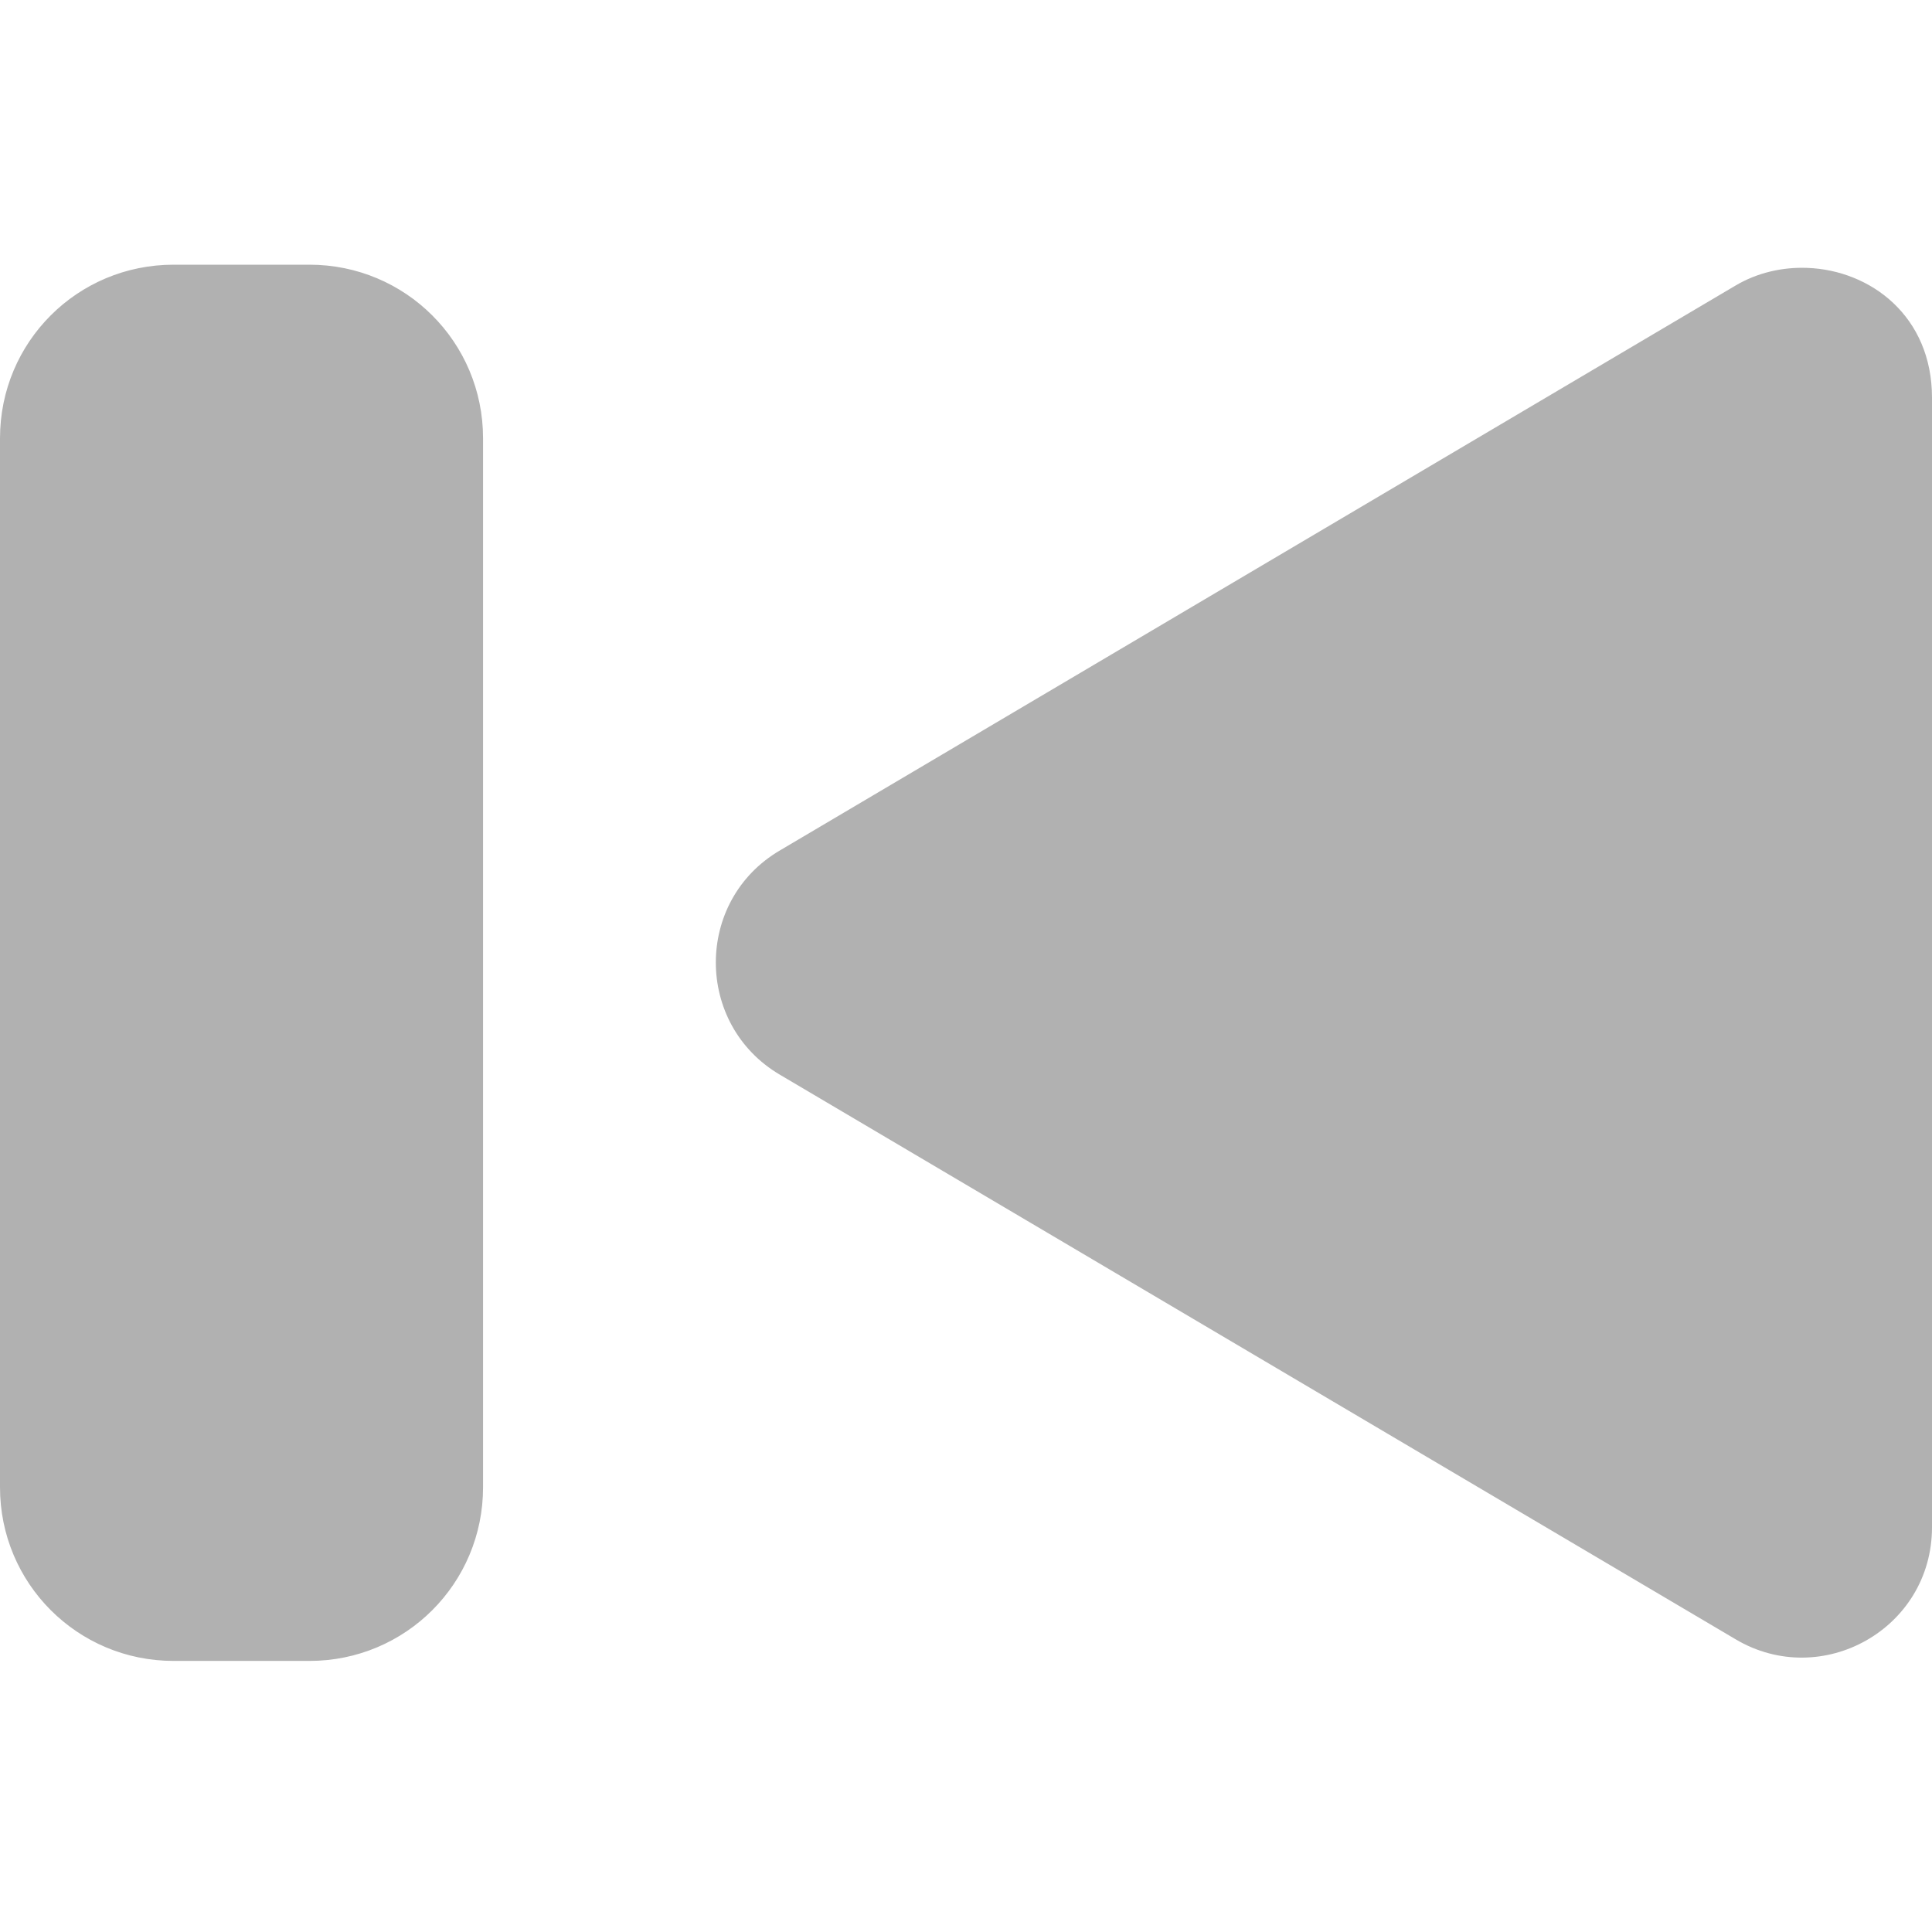
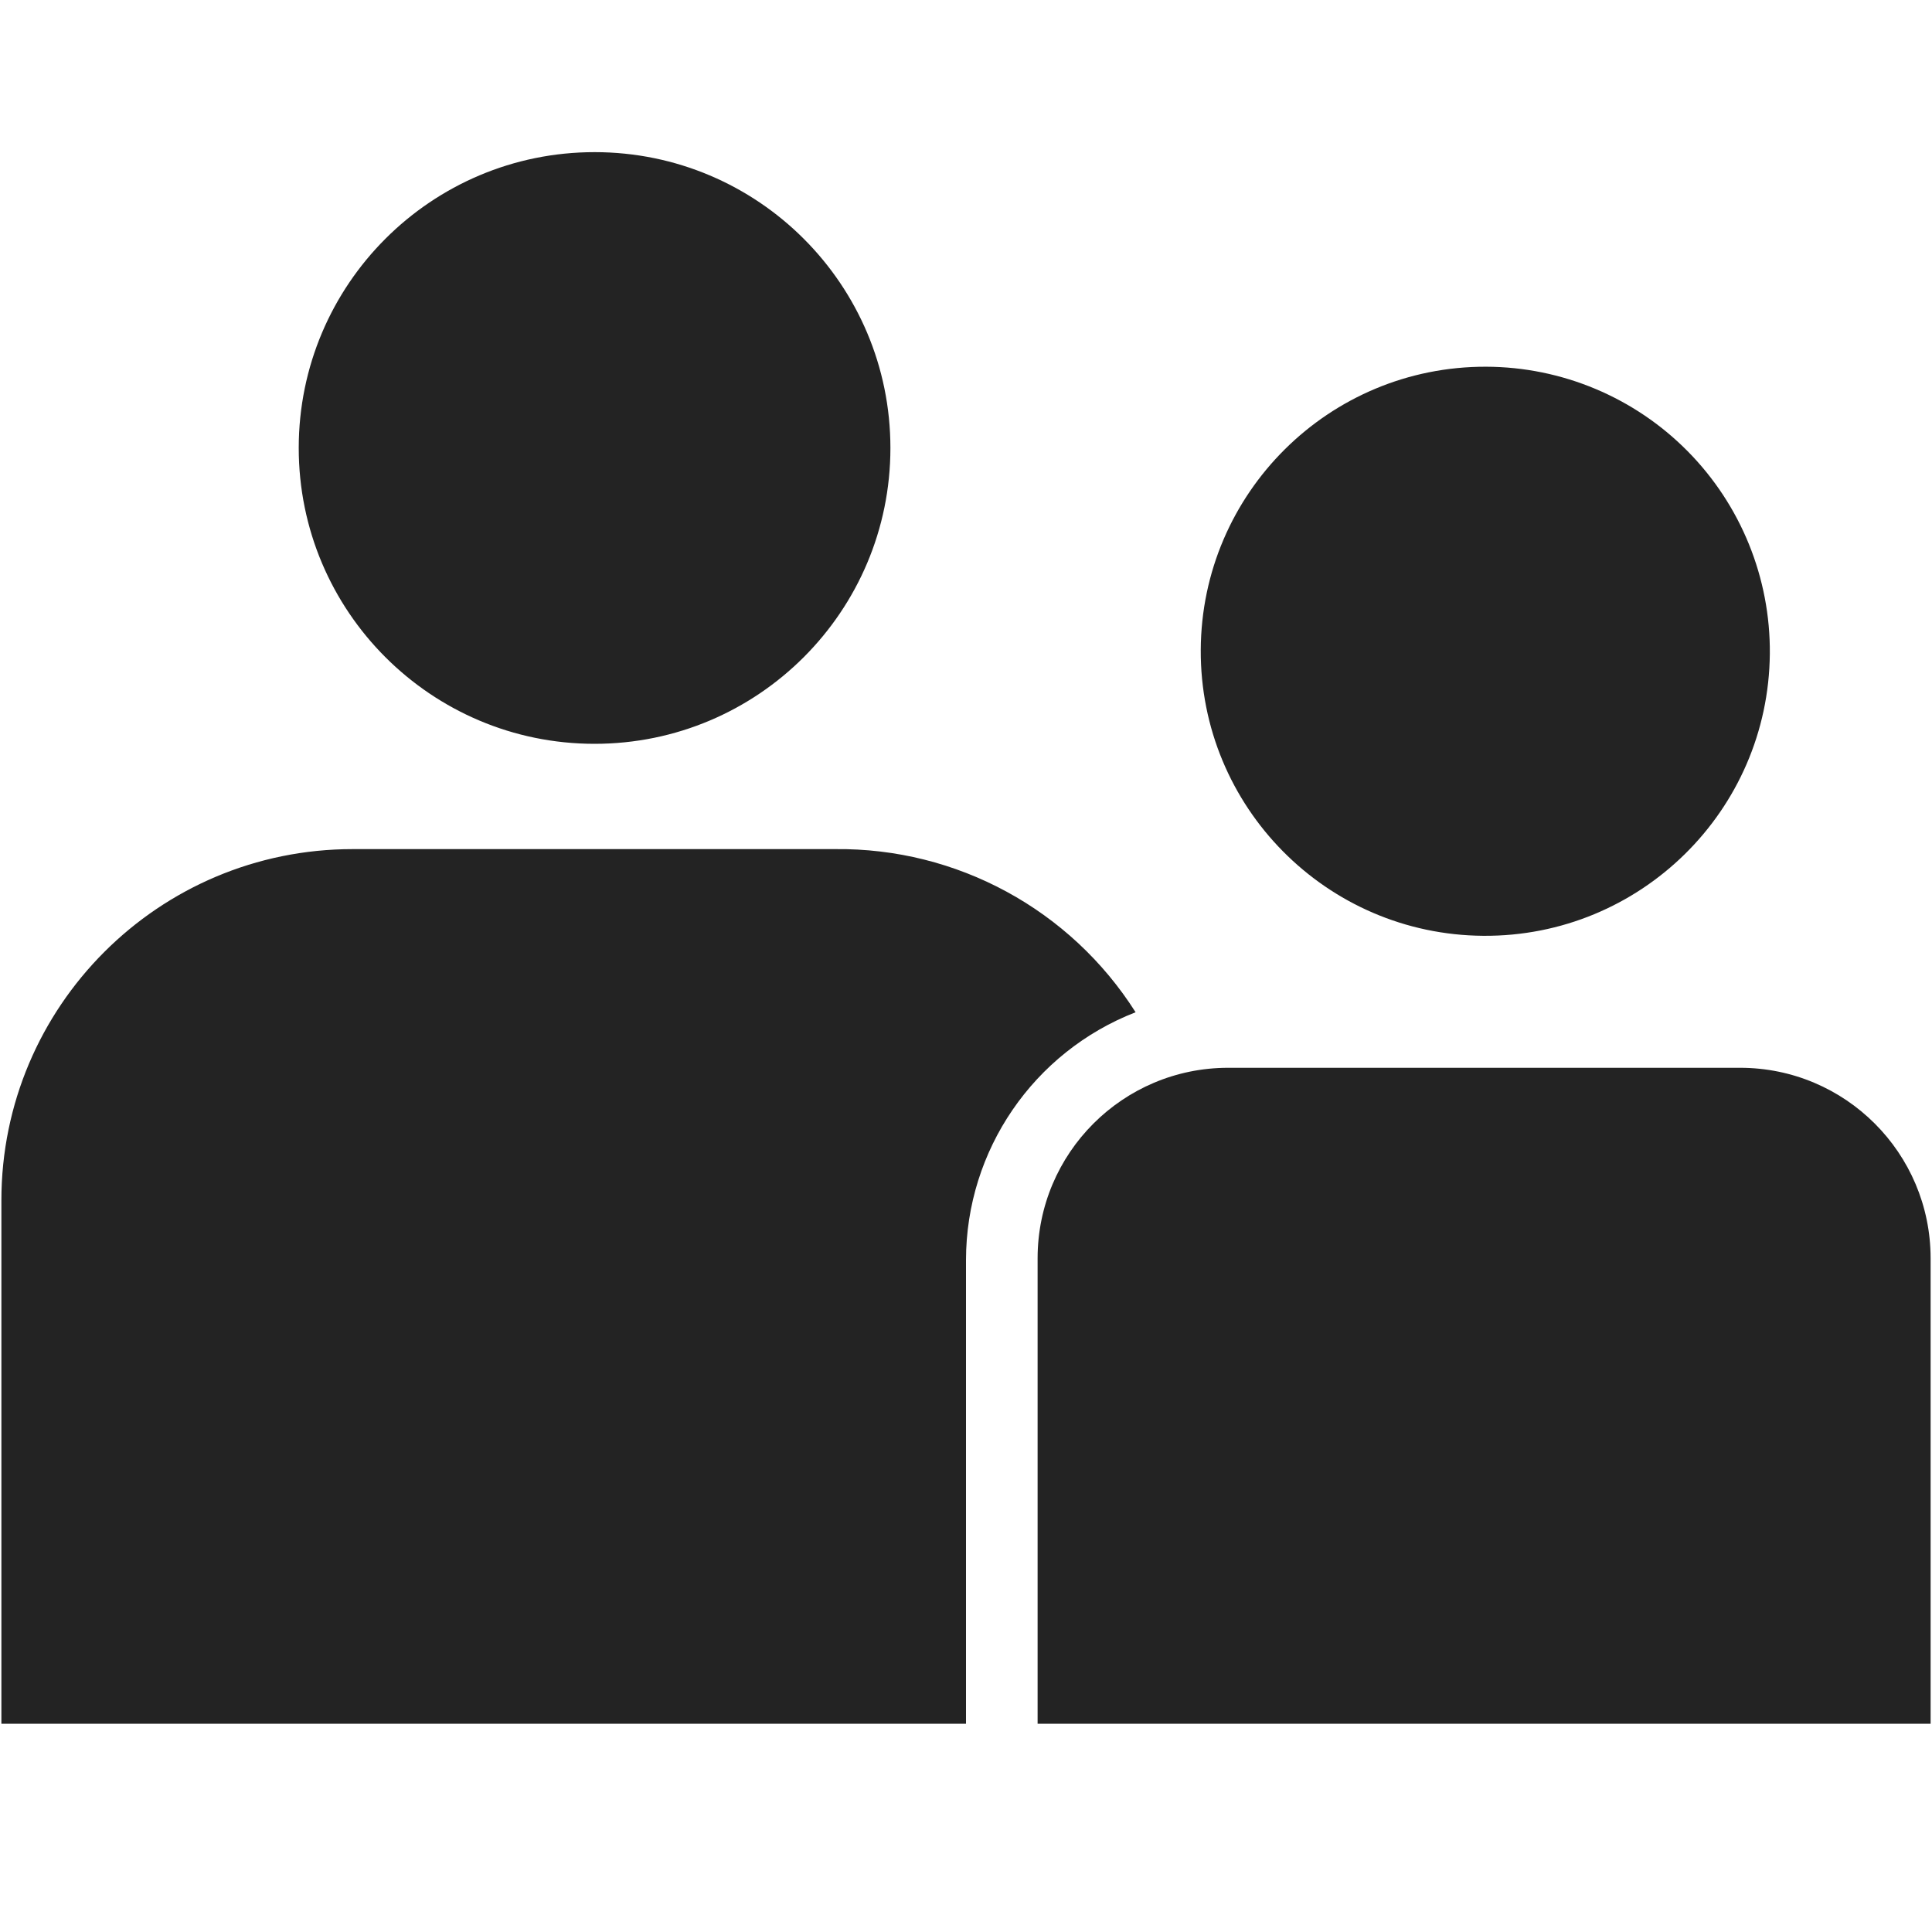
- <svg xmlns="http://www.w3.org/2000/svg" width="32" height="32" viewBox="0 0 8.467 8.467" version="1.1" id="svg8">
-   <defs id="defs2">
-     <style id="style1399">.cls-1{fill:#e3e3e3;}</style>
+ <svg xmlns="http://www.w3.org/2000/svg" id="Calque_1" data-name="Calque 1" viewBox="0 0 32 32" version="1.1">
+   <defs id="defs4">
+     <style id="style2">.cls-1{fill:#e3e3e3;}</style>
  </defs>
-   <path id="path819" style="fill:#b1b1b1;fill-opacity:1;stroke-width:0.012" d="m 1.356,1.16 c 0.421,0 0.761,0.339 0.761,0.761 v 4.597 c 0,0.421 -0.339,0.761 -0.761,0.761 H 0.761 C 0.339,7.279 0,6.939 0,6.518 V 1.921 C 0,1.499 0.339,1.16 0.761,1.16 Z m 6.564,0.014 c 0.278,0.01 0.547,0.212 0.547,0.569 v 4.95 c 0,0.446 -0.484,0.715 -0.861,0.491 L 3.418,4.71 c -0.374,-0.22 -0.375,-0.763 0,-0.983 L 7.605,1.252 c 0.096,-0.057 0.206,-0.082 0.315,-0.078 z" />
+   <path id="path8" style="stroke-width:1.331;fill:#232323;fill-opacity:1" class="cls-1" d="M 9.85 2.52 A 4.9 4.9 0 1 0 14.748 7.42 A 4.9 4.9 0 0 0 9.85 2.52 z M 24.615 6.074 A 4.713 4.713 0 1 0 29.314 10.828 A 4.713 4.713 0 0 0 24.615 6.074 z M 5.842 14.064 A 5.818 5.818 0 0 0 0.023 19.883 L 0.023 28.551 L 16 28.551 L 16 20.867 A 4.407 4.407 0 0 1 18.809 16.766 A 5.818 5.818 0 0 0 13.83 14.064 L 5.842 14.064 z M 20.34 17.686 A 3.156 3.156 0 0 0 17.186 20.84 L 17.186 28.551 L 31.977 28.551 L 31.977 20.84 A 3.156 3.156 0 0 0 28.822 17.686 L 20.34 17.686 z " />
</svg>
